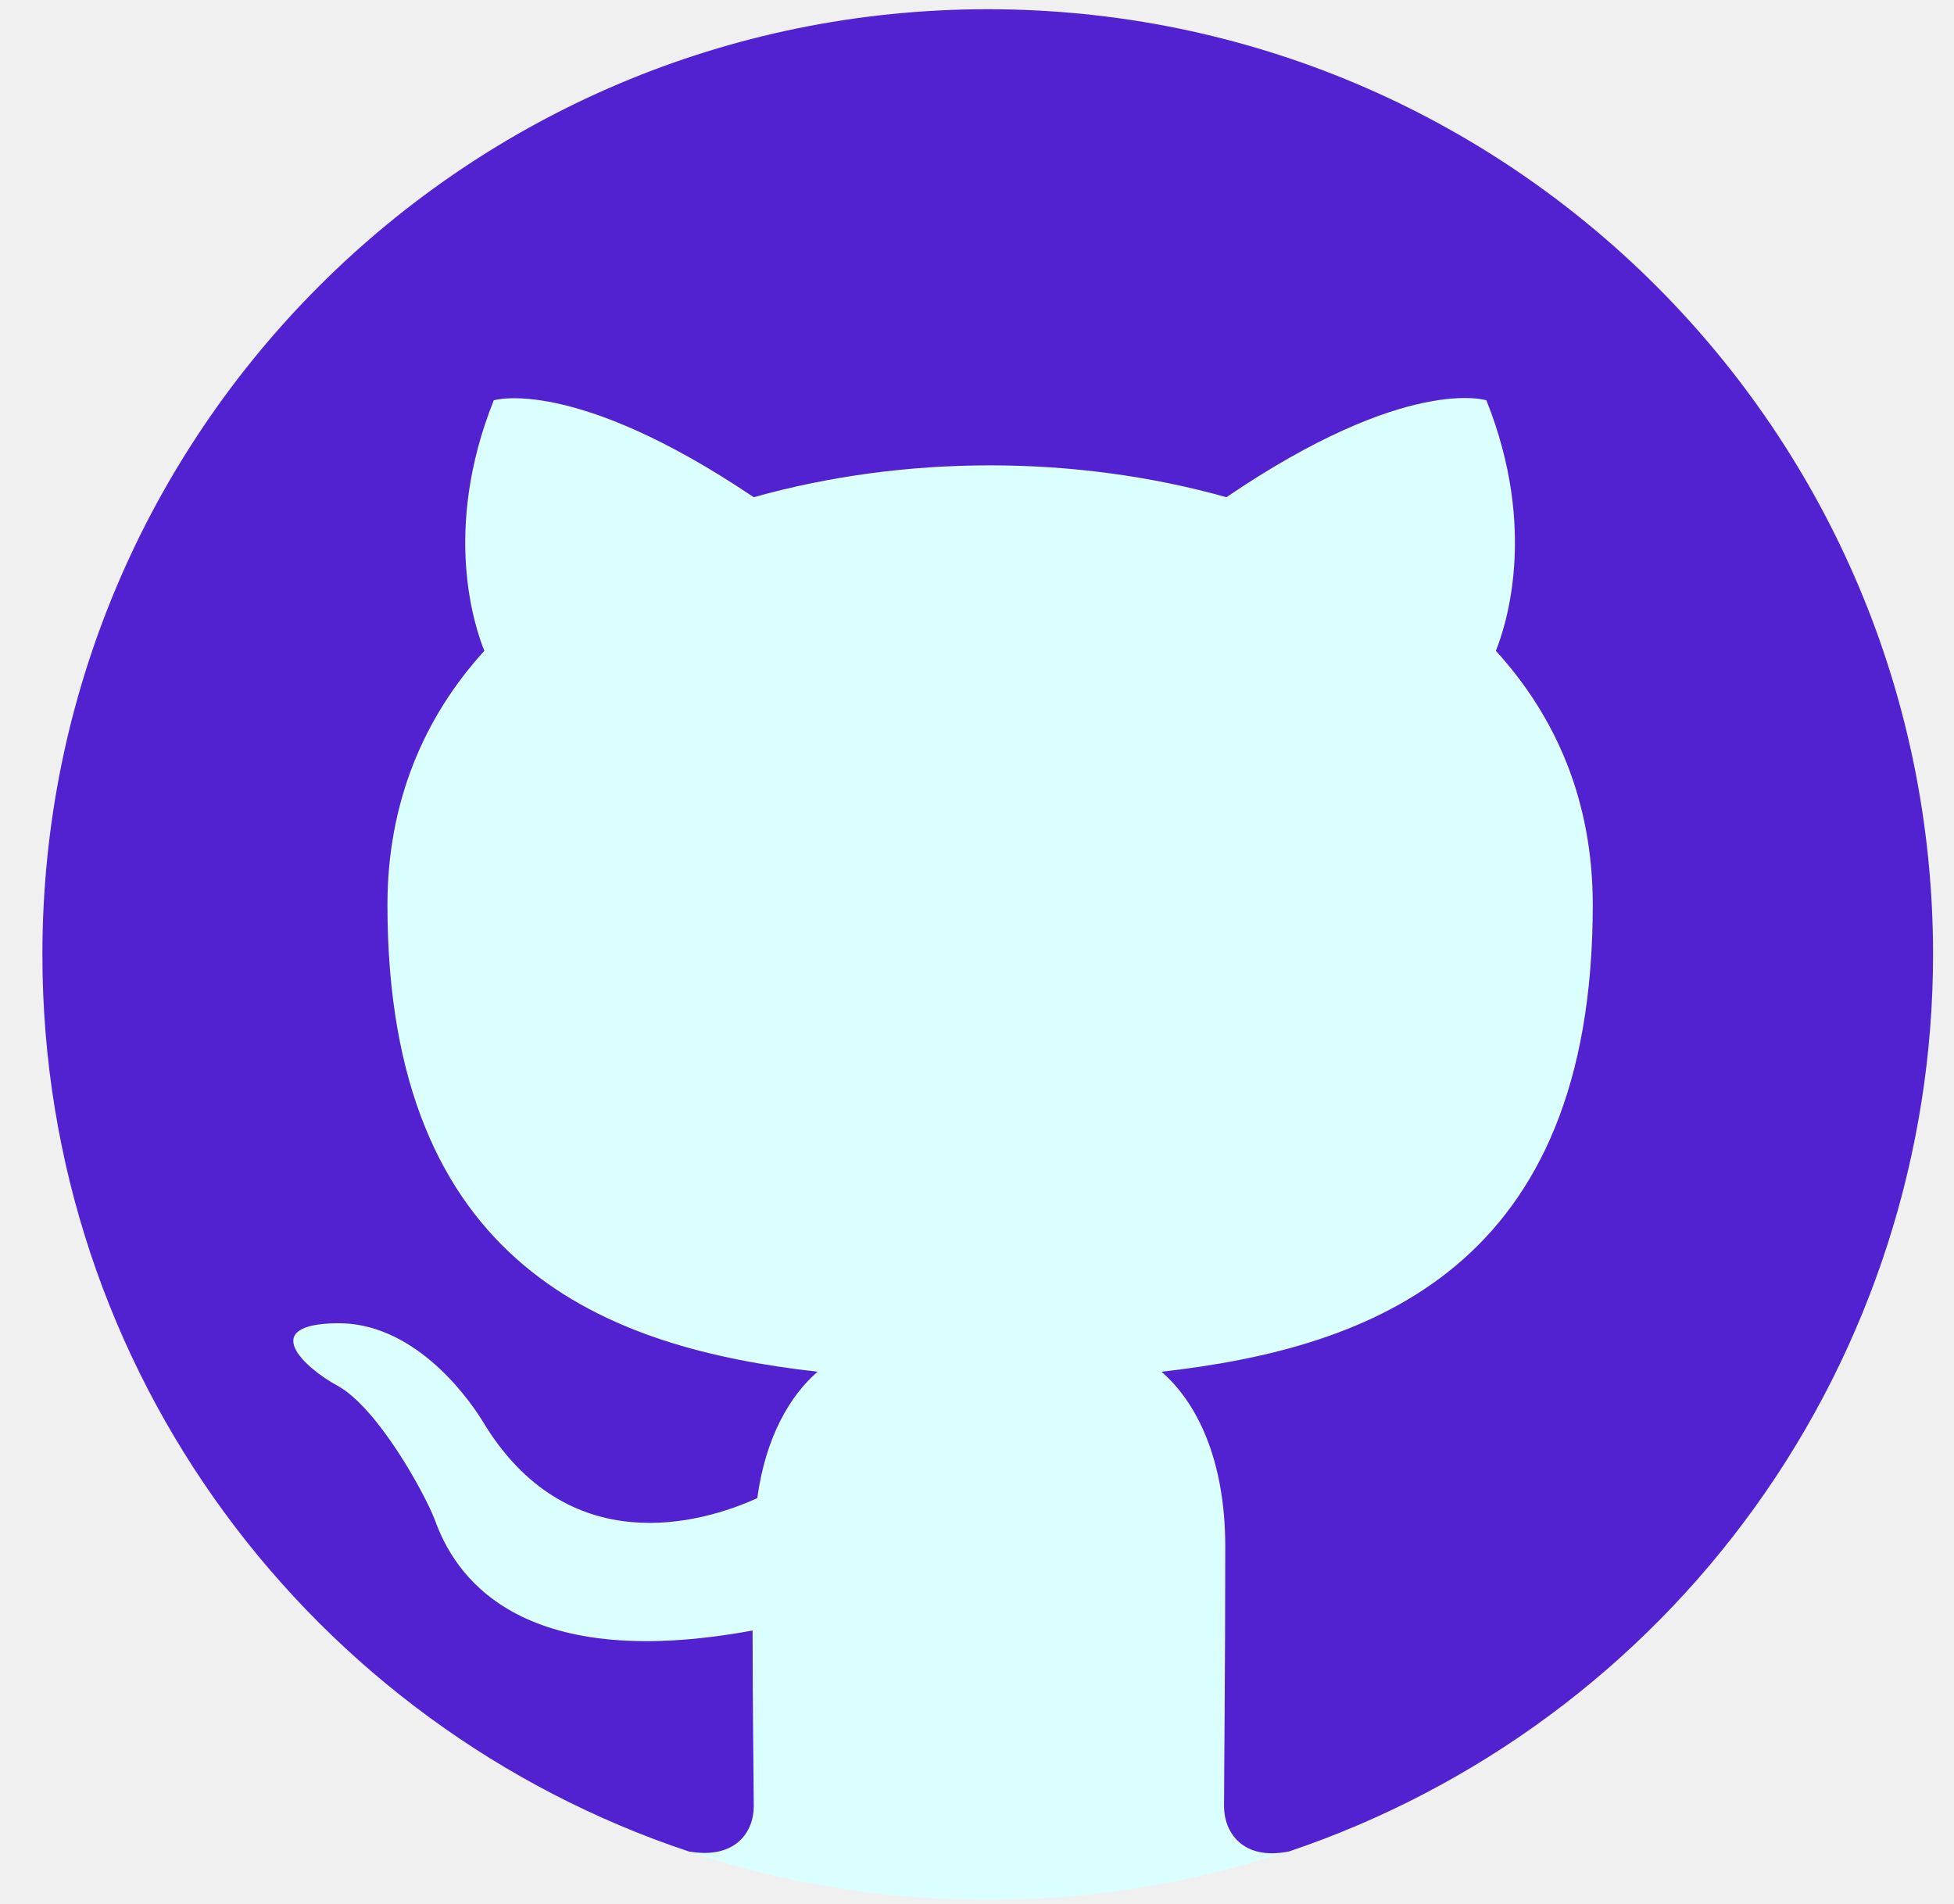
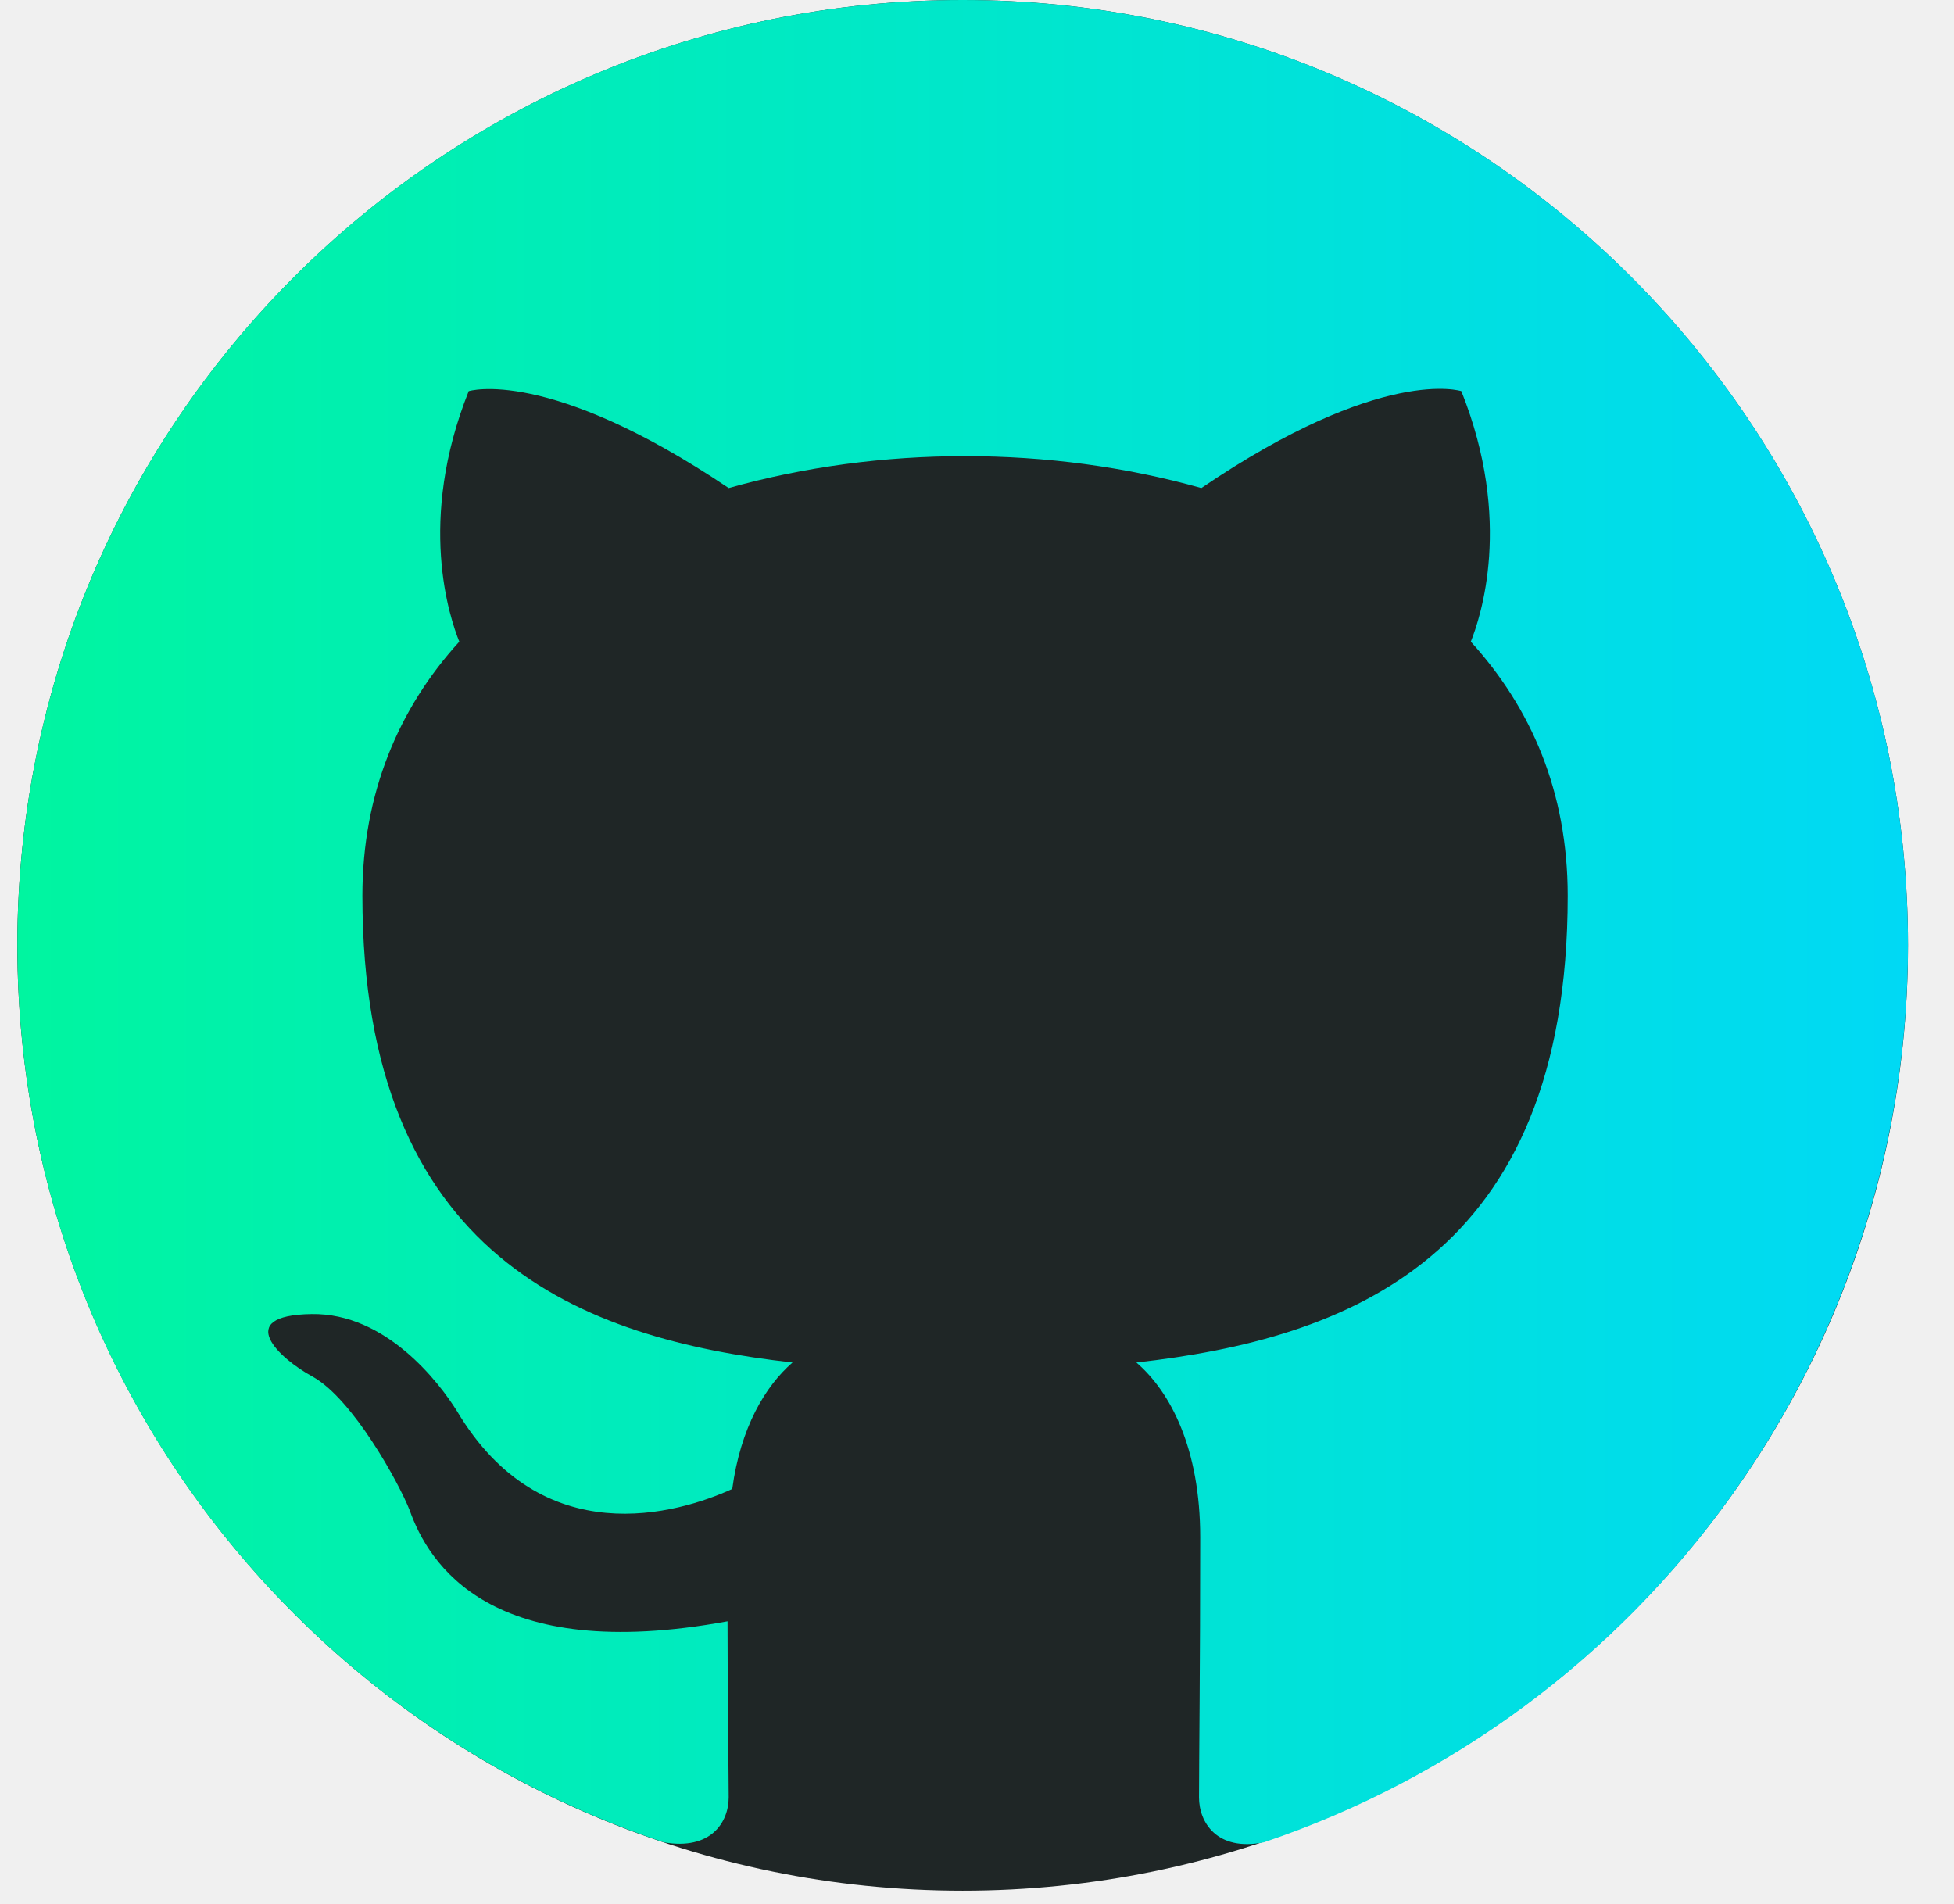
<svg xmlns="http://www.w3.org/2000/svg" width="39" height="38" viewBox="0 0 39 38" fill="none">
-   <circle cx="19.714" cy="19.052" r="18.868" fill="#DBFFFF" />
-   <g clip-path="url(#clip0_303_1966)">
-     <path fill-rule="evenodd" clip-rule="evenodd" d="M19.714 0.184C9.289 0.184 0.846 8.627 0.846 19.052C0.846 27.401 6.247 34.453 13.747 36.953C14.69 37.118 15.044 36.552 15.044 36.057C15.044 35.609 15.021 34.123 15.021 32.543C10.28 33.415 9.054 31.387 8.676 30.326C8.464 29.783 7.544 28.109 6.742 27.66C6.082 27.307 5.138 26.434 6.719 26.41C8.204 26.387 9.266 27.778 9.62 28.345C11.318 31.198 14.03 30.396 15.115 29.901C15.28 28.675 15.775 27.849 16.318 27.378C12.12 26.906 7.733 25.278 7.733 18.061C7.733 16.009 8.464 14.311 9.667 12.99C9.478 12.519 8.818 10.585 9.855 7.99C9.855 7.99 11.436 7.495 15.044 9.924C16.554 9.5 18.157 9.288 19.761 9.288C21.365 9.288 22.969 9.5 24.478 9.924C28.087 7.471 29.667 7.99 29.667 7.99C30.705 10.585 30.044 12.519 29.856 12.99C31.059 14.311 31.79 15.986 31.79 18.061C31.79 25.302 27.379 26.906 23.181 27.378C23.865 27.967 24.455 29.099 24.455 30.868C24.455 33.392 24.431 35.42 24.431 36.057C24.431 36.552 24.785 37.142 25.728 36.953C29.474 35.688 32.729 33.281 35.035 30.07C37.34 26.859 38.581 23.005 38.582 19.052C38.582 8.627 30.139 0.184 19.714 0.184Z" fill="#5222D0" />
+   <circle cx="19.214" cy="18.868" r="18.868" fill="#1F2626" />
+   <g clip-path="url(#clip0_1_1520)">
+     <path fill-rule="evenodd" clip-rule="evenodd" d="M19.214 0C8.789 0 0.346 8.444 0.346 18.868C0.346 27.218 5.747 34.27 13.247 36.77C14.19 36.935 14.544 36.369 14.544 35.873C14.544 35.425 14.521 33.939 14.521 32.359C9.78 33.232 8.553 31.203 8.176 30.142C7.964 29.6 7.044 27.925 6.242 27.477C5.582 27.123 4.638 26.25 6.218 26.227C7.704 26.203 8.766 27.595 9.119 28.161C10.818 31.015 13.53 30.213 14.615 29.718C14.78 28.491 15.275 27.666 15.818 27.194C11.62 26.722 7.233 25.095 7.233 17.878C7.233 15.826 7.964 14.128 9.167 12.807C8.978 12.335 8.318 10.401 9.355 7.807C9.355 7.807 10.935 7.311 14.544 9.741C16.053 9.316 17.657 9.104 19.261 9.104C20.865 9.104 22.469 9.316 23.978 9.741C27.587 7.288 29.167 7.807 29.167 7.807C30.205 10.401 29.544 12.335 29.356 12.807C30.558 14.128 31.29 15.802 31.29 17.878C31.29 25.118 26.879 26.722 22.681 27.194C23.365 27.784 23.955 28.916 23.955 30.684C23.955 33.208 23.931 35.236 23.931 35.873C23.931 36.369 24.285 36.958 25.228 36.77C28.974 35.505 32.229 33.098 34.534 29.886C36.84 26.675 38.081 22.822 38.082 18.868C38.082 8.444 29.639 0 19.214 0Z" fill="url(#paint0_linear_1_1520)" />
  </g>
  <defs>
-     <clipPath id="clip0_303_1966">
-       <rect width="37.736" height="37.736" fill="white" transform="translate(0.845856 0.183594)" />
+     <linearGradient id="paint0_linear_1_1520" x1="0.346" y1="18.403" x2="38.082" y2="18.403" gradientUnits="userSpaceOnUse">
+       <stop stop-color="#00F5A0" />
+       <stop offset="1" stop-color="#00D9F5" />
+     </linearGradient>
+     <clipPath id="clip0_1_1520">
+       <rect width="37.736" height="37.736" fill="white" transform="translate(0.345703)" />
    </clipPath>
  </defs>
</svg>
